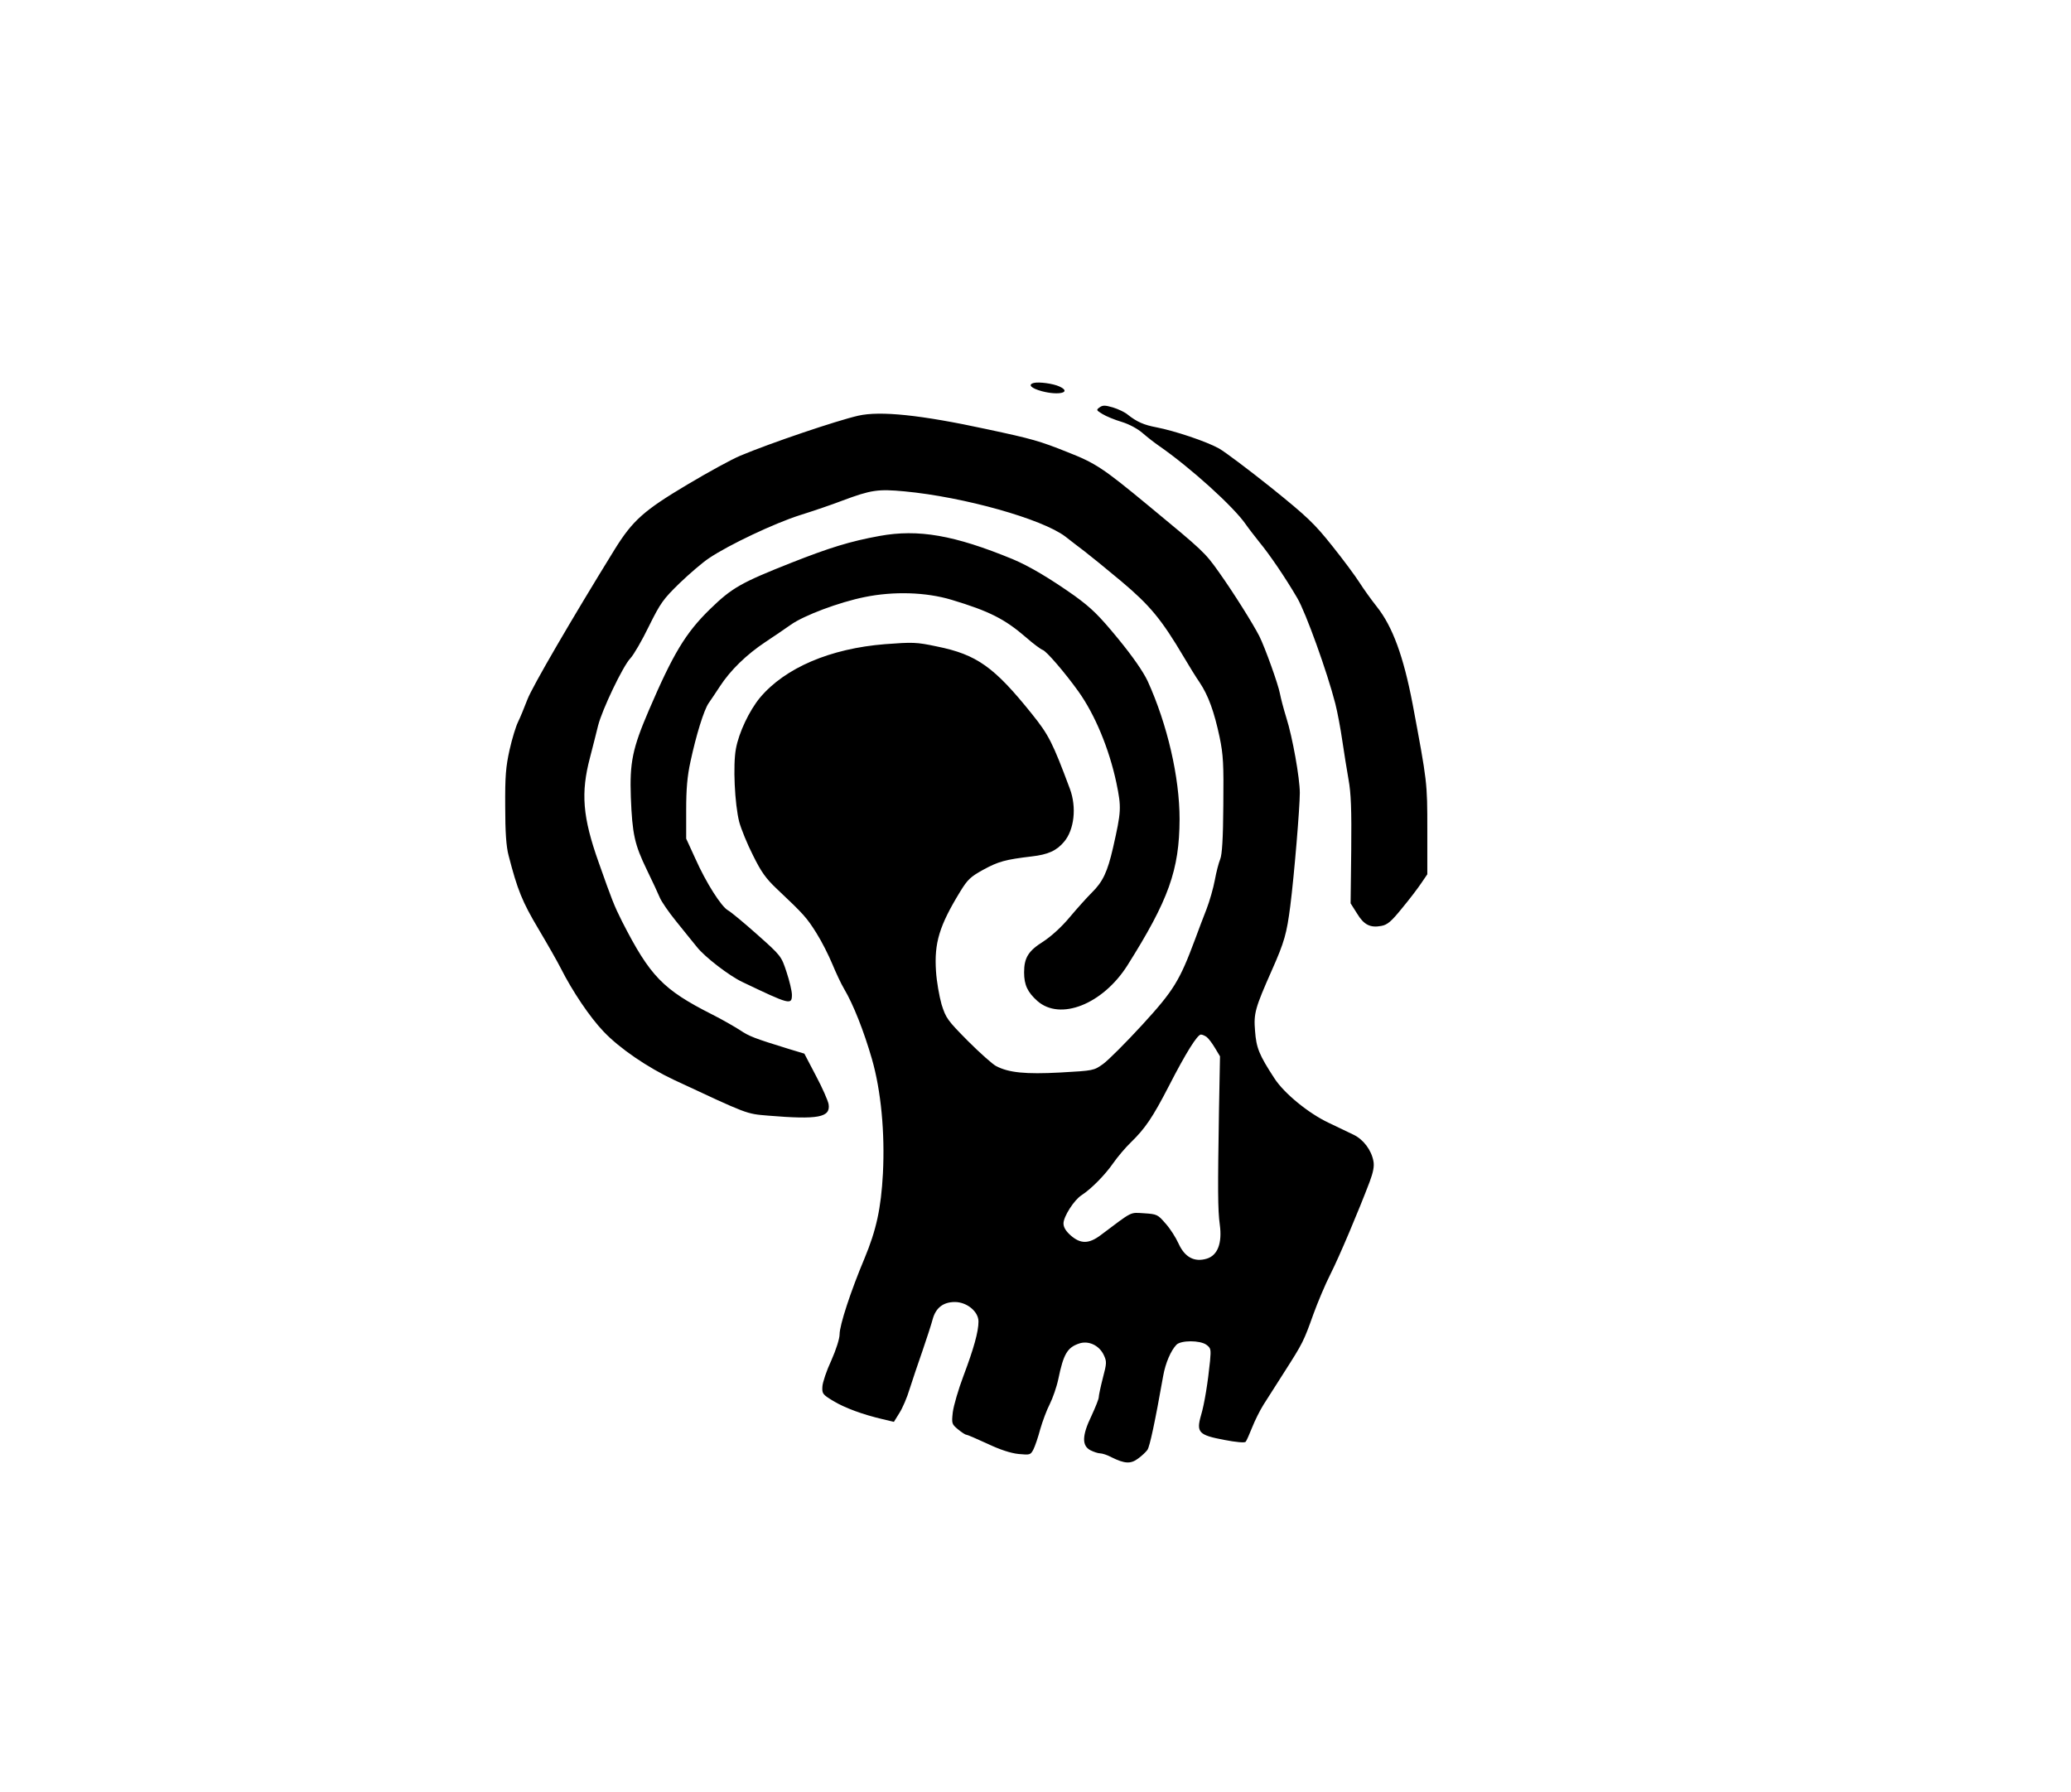
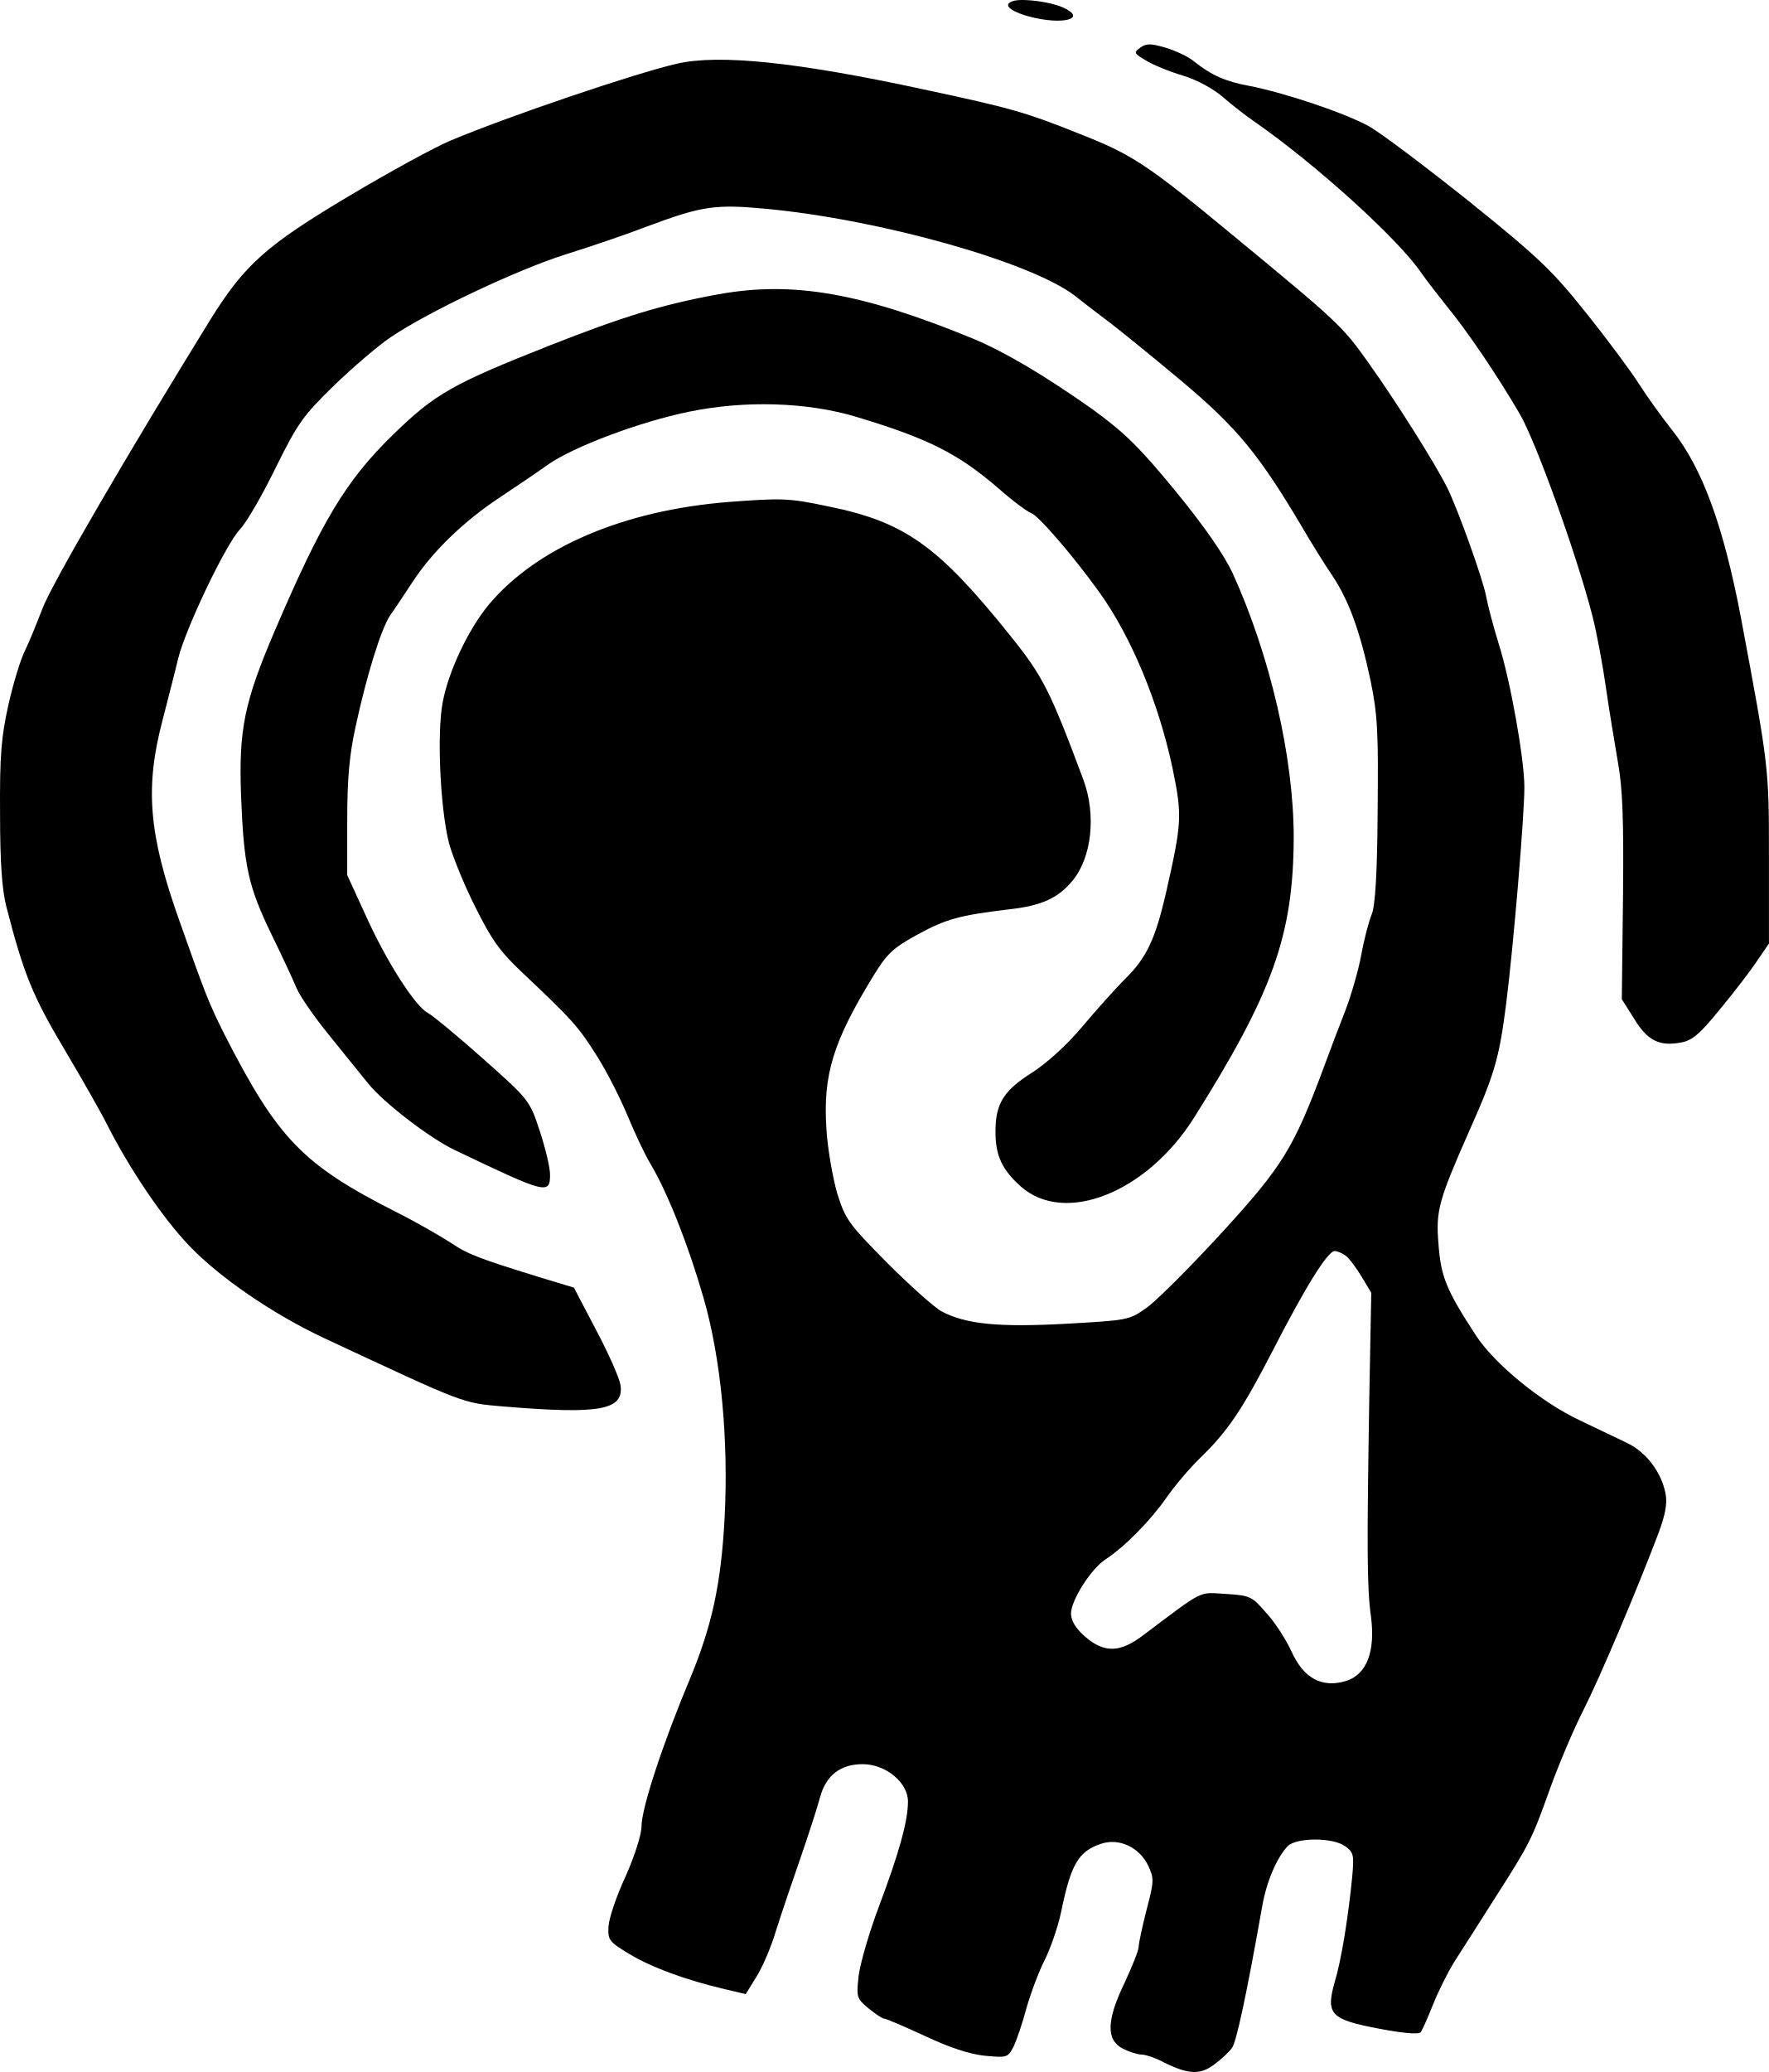
- <svg xmlns="http://www.w3.org/2000/svg" version="1.0" width="999pt" height="864pt" viewBox="0 0 999 864" preserveAspectRatio="xMidYMid meet">
-   <g transform="translate(0,864) scale(0.1,-0.1)" fill="#000000" stroke="none">
-     <path d="M4987 6793 c-31 -8 -13 -26 39 -40 84 -22 146 -5 84 23 -30 14 -98 23 -123 17z M5304 6675 c-17 -12 -16 -14 14 -32 18 -11 59 -28 93 -38 36 -11 77 -33 102 -55 23 -20 58 -47 77 -60 153 -106 361 -294 420 -380 13 -19 43 -57 65 -85 48 -58 124 -169 183 -270 41 -70 144 -356 183 -508 11 -43 26 -124 34 -180 8 -56 22 -140 30 -187 12 -66 15 -143 13 -341 l-3 -256 31 -49 c33 -55 64 -70 117 -60 29 5 48 21 99 84 35 42 77 97 93 121 l30 44 0 216 c0 228 0 227 -71 606 -44 229 -96 372 -172 468 -27 34 -65 87 -84 117 -19 30 -78 110 -131 176 -86 108 -119 140 -294 281 -109 87 -223 173 -253 190 -61 34 -214 85 -302 102 -59 11 -94 26 -138 61 -14 12 -46 27 -72 35 -38 11 -49 11 -64 0z M4140 6635 c-105 -24 -424 -132 -569 -193 -41 -17 -156 -80 -255 -139 -210 -125 -264 -173 -351 -313 -205 -332 -398 -663 -421 -724 -15 -39 -35 -88 -45 -108 -10 -20 -29 -81 -41 -135 -18 -81 -22 -127 -21 -273 0 -124 5 -193 16 -235 43 -167 66 -224 144 -355 44 -74 93 -160 108 -190 56 -111 140 -236 207 -306 77 -81 212 -173 340 -233 358 -167 346 -163 453 -172 242 -20 302 -9 292 55 -3 17 -30 79 -61 137 l-56 107 -73 22 c-169 52 -194 62 -237 91 -25 16 -85 51 -135 76 -237 120 -299 184 -434 448 -39 78 -48 101 -113 285 -78 219 -87 336 -42 506 14 55 32 124 39 154 19 76 120 288 156 325 16 17 56 86 89 154 56 113 69 131 148 208 48 46 111 100 141 120 96 65 319 170 439 208 64 20 158 52 207 71 137 51 170 56 298 44 287 -27 664 -133 776 -218 25 -20 66 -51 91 -70 25 -19 105 -84 178 -145 139 -117 194 -183 303 -367 24 -41 58 -96 76 -122 42 -63 70 -141 96 -263 18 -87 20 -130 18 -329 -1 -160 -6 -238 -15 -260 -7 -17 -19 -62 -26 -101 -7 -38 -25 -101 -40 -140 -15 -38 -40 -104 -55 -145 -75 -201 -103 -247 -255 -413 -79 -86 -164 -171 -189 -189 -45 -32 -46 -32 -206 -41 -168 -9 -249 -1 -310 31 -16 8 -78 63 -136 121 -99 100 -106 110 -127 176 -11 39 -24 111 -27 161 -9 136 16 219 117 384 35 57 49 71 111 105 73 40 107 49 232 64 81 9 122 28 158 71 49 58 61 166 28 255 -84 225 -102 260 -183 361 -182 227 -266 287 -459 326 -99 21 -116 21 -250 11 -264 -21 -482 -114 -603 -258 -52 -63 -102 -169 -116 -246 -15 -78 -6 -268 16 -354 9 -33 38 -105 66 -160 40 -81 62 -112 116 -163 128 -121 143 -137 190 -212 26 -41 60 -109 77 -150 17 -41 42 -95 57 -120 44 -74 95 -203 134 -338 44 -153 63 -355 53 -552 -9 -169 -32 -273 -89 -410 -66 -157 -120 -321 -120 -366 0 -21 -17 -74 -40 -126 -23 -49 -42 -106 -43 -126 -2 -34 1 -38 52 -69 56 -34 144 -66 238 -88 l55 -13 26 42 c15 23 38 76 50 117 13 41 41 124 62 184 21 61 43 129 49 152 15 55 51 83 107 83 58 0 114 -46 114 -94 0 -49 -23 -131 -72 -261 -25 -66 -48 -145 -52 -177 -6 -54 -5 -57 25 -82 17 -14 35 -26 40 -26 5 0 51 -20 101 -43 61 -29 113 -46 151 -50 55 -5 58 -5 72 22 8 16 23 60 33 98 11 38 31 92 46 121 14 28 33 82 41 120 25 122 44 153 101 172 45 15 96 -9 118 -55 15 -32 15 -39 -4 -111 -11 -43 -20 -85 -20 -94 0 -8 -16 -48 -35 -89 -46 -95 -47 -144 -5 -166 16 -8 37 -15 47 -15 10 0 35 -8 55 -19 63 -31 92 -33 128 -6 18 13 38 32 45 42 11 16 36 131 76 357 11 62 37 122 64 150 22 22 113 22 144 0 22 -16 23 -22 18 -78 -10 -101 -27 -208 -44 -264 -23 -81 -10 -94 112 -117 57 -11 99 -15 104 -9 4 5 18 36 31 69 13 33 38 83 55 110 18 28 64 100 102 160 87 136 92 146 138 275 21 58 58 146 83 195 43 85 135 303 189 445 17 46 23 75 18 100 -10 53 -48 104 -96 127 -24 12 -78 37 -119 57 -98 46 -215 142 -262 214 -75 115 -88 148 -94 230 -7 84 0 109 81 292 61 137 72 178 89 310 19 150 46 475 46 546 0 70 -35 268 -65 362 -13 42 -27 95 -31 117 -8 44 -72 222 -99 276 -31 61 -126 212 -195 309 -68 96 -76 103 -340 321 -219 181 -255 205 -390 258 -135 54 -170 64 -390 111 -319 69 -514 89 -620 65z m1681 -2997 c9 -7 27 -31 40 -53 l24 -40 -5 -265 c-6 -372 -6 -476 4 -547 12 -89 -10 -148 -63 -164 -60 -18 -106 7 -136 73 -13 29 -41 73 -63 97 -37 43 -41 45 -103 49 -70 4 -52 13 -209 -105 -57 -43 -97 -44 -145 -2 -24 21 -35 40 -35 58 0 33 51 113 87 136 49 32 115 100 153 155 21 30 59 75 85 100 69 67 105 120 183 271 83 162 138 249 155 249 7 0 20 -6 28 -12z M4243 6055 c-143 -26 -242 -57 -425 -129 -245 -97 -287 -121 -393 -224 -118 -115 -178 -215 -296 -490 -78 -182 -92 -250 -86 -417 7 -179 18 -228 77 -350 27 -55 55 -116 63 -135 8 -19 43 -70 78 -113 35 -44 81 -100 101 -125 38 -48 155 -138 218 -168 230 -110 240 -113 240 -62 0 18 -12 68 -26 110 -25 76 -26 78 -142 181 -64 57 -127 109 -140 116 -32 17 -106 133 -158 250 l-44 96 0 138 c0 101 5 163 21 235 27 126 64 246 87 280 11 15 35 52 55 82 50 77 128 153 220 214 42 28 97 65 122 83 64 45 232 108 355 133 141 29 297 24 420 -13 183 -55 257 -93 359 -181 35 -31 72 -58 81 -61 18 -6 106 -108 172 -200 80 -112 148 -276 183 -440 25 -121 24 -137 -16 -314 -27 -117 -49 -164 -103 -217 -22 -22 -70 -75 -106 -118 -40 -48 -89 -92 -127 -117 -72 -45 -93 -78 -93 -149 0 -61 17 -96 64 -138 110 -97 315 -16 434 171 199 316 251 460 252 706 0 202 -59 457 -154 666 -22 46 -70 116 -143 205 -92 112 -128 147 -209 206 -119 84 -218 143 -299 177 -282 116 -455 146 -642 112z" />
+ <svg xmlns="http://www.w3.org/2000/svg" version="1.0" width="444.814pt" height="520.874pt" viewBox="0 0 444.814 520.874" preserveAspectRatio="xMidYMid" id="svg1">
+   <defs id="defs1" />
+   <g transform="matrix(0.1,0,0,-0.1,-243.6858,679.4889)" fill="#000000" stroke="none" id="g1">
+     <path d="m 4987,6793 c -31,-8 -13,-26 39,-40 84,-22 146,-5 84,23 -30,14 -98,23 -123,17 z m 317,-118 c -17,-12 -16,-14 14,-32 18,-11 59,-28 93,-38 36,-11 77,-33 102,-55 23,-20 58,-47 77,-60 153,-106 361,-294 420,-380 13,-19 43,-57 65,-85 48,-58 124,-169 183,-270 41,-70 144,-356 183,-508 11,-43 26,-124 34,-180 8,-56 22,-140 30,-187 12,-66 15,-143 13,-341 l -3,-256 31,-49 c 33,-55 64,-70 117,-60 29,5 48,21 99,84 35,42 77,97 93,121 l 30,44 v 216 c 0,228 0,227 -71,606 -44,229 -96,372 -172,468 -27,34 -65,87 -84,117 -19,30 -78,110 -131,176 -86,108 -119,140 -294,281 -109,87 -223,173 -253,190 -61,34 -214,85 -302,102 -59,11 -94,26 -138,61 -14,12 -46,27 -72,35 -38,11 -49,11 -64,0 z m -1164,-40 c -105,-24 -424,-132 -569,-193 -41,-17 -156,-80 -255,-139 -210,-125 -264,-173 -351,-313 -205,-332 -398,-663 -421,-724 -15,-39 -35,-88 -45,-108 -10,-20 -29,-81 -41,-135 -18,-81 -22,-127 -21,-273 0,-124 5,-193 16,-235 43,-167 66,-224 144,-355 44,-74 93,-160 108,-190 56,-111 140,-236 207,-306 77,-81 212,-173 340,-233 358,-167 346,-163 453,-172 242,-20 302,-9 292,55 -3,17 -30,79 -61,137 l -56,107 -73,22 c -169,52 -194,62 -237,91 -25,16 -85,51 -135,76 -237,120 -299,184 -434,448 -39,78 -48,101 -113,285 -78,219 -87,336 -42,506 14,55 32,124 39,154 19,76 120,288 156,325 16,17 56,86 89,154 56,113 69,131 148,208 48,46 111,100 141,120 96,65 319,170 439,208 64,20 158,52 207,71 137,51 170,56 298,44 287,-27 664,-133 776,-218 25,-20 66,-51 91,-70 25,-19 105,-84 178,-145 139,-117 194,-183 303,-367 24,-41 58,-96 76,-122 42,-63 70,-141 96,-263 18,-87 20,-130 18,-329 -1,-160 -6,-238 -15,-260 -7,-17 -19,-62 -26,-101 -7,-38 -25,-101 -40,-140 -15,-38 -40,-104 -55,-145 -75,-201 -103,-247 -255,-413 -79,-86 -164,-171 -189,-189 -45,-32 -46,-32 -206,-41 -168,-9 -249,-1 -310,31 -16,8 -78,63 -136,121 -99,100 -106,110 -127,176 -11,39 -24,111 -27,161 -9,136 16,219 117,384 35,57 49,71 111,105 73,40 107,49 232,64 81,9 122,28 158,71 49,58 61,166 28,255 -84,225 -102,260 -183,361 -182,227 -266,287 -459,326 -99,21 -116,21 -250,11 -264,-21 -482,-114 -603,-258 -52,-63 -102,-169 -116,-246 -15,-78 -6,-268 16,-354 9,-33 38,-105 66,-160 40,-81 62,-112 116,-163 128,-121 143,-137 190,-212 26,-41 60,-109 77,-150 17,-41 42,-95 57,-120 44,-74 95,-203 134,-338 44,-153 63,-355 53,-552 -9,-169 -32,-273 -89,-410 -66,-157 -120,-321 -120,-366 0,-21 -17,-74 -40,-126 -23,-49 -42,-106 -43,-126 -2,-34 1,-38 52,-69 56,-34 144,-66 238,-88 l 55,-13 26,42 c 15,23 38,76 50,117 13,41 41,124 62,184 21,61 43,129 49,152 15,55 51,83 107,83 58,0 114,-46 114,-94 0,-49 -23,-131 -72,-261 -25,-66 -48,-145 -52,-177 -6,-54 -5,-57 25,-82 17,-14 35,-26 40,-26 5,0 51,-20 101,-43 61,-29 113,-46 151,-50 55,-5 58,-5 72,22 8,16 23,60 33,98 11,38 31,92 46,121 14,28 33,82 41,120 25,122 44,153 101,172 45,15 96,-9 118,-55 15,-32 15,-39 -4,-111 -11,-43 -20,-85 -20,-94 0,-8 -16,-48 -35,-89 -46,-95 -47,-144 -5,-166 16,-8 37,-15 47,-15 10,0 35,-8 55,-19 63,-31 92,-33 128,-6 18,13 38,32 45,42 11,16 36,131 76,357 11,62 37,122 64,150 22,22 113,22 144,0 22,-16 23,-22 18,-78 -10,-101 -27,-208 -44,-264 -23,-81 -10,-94 112,-117 57,-11 99,-15 104,-9 4,5 18,36 31,69 13,33 38,83 55,110 18,28 64,100 102,160 87,136 92,146 138,275 21,58 58,146 83,195 43,85 135,303 189,445 17,46 23,75 18,100 -10,53 -48,104 -96,127 -24,12 -78,37 -119,57 -98,46 -215,142 -262,214 -75,115 -88,148 -94,230 -7,84 0,109 81,292 61,137 72,178 89,310 19,150 46,475 46,546 0,70 -35,268 -65,362 -13,42 -27,95 -31,117 -8,44 -72,222 -99,276 -31,61 -126,212 -195,309 -68,96 -76,103 -340,321 -219,181 -255,205 -390,258 -135,54 -170,64 -390,111 -319,69 -514,89 -620,65 z M 5821,3638 c 9,-7 27,-31 40,-53 l 24,-40 -5,-265 c -6,-372 -6,-476 4,-547 12,-89 -10,-148 -63,-164 -60,-18 -106,7 -136,73 -13,29 -41,73 -63,97 -37,43 -41,45 -103,49 -70,4 -52,13 -209,-105 -57,-43 -97,-44 -145,-2 -24,21 -35,40 -35,58 0,33 51,113 87,136 49,32 115,100 153,155 21,30 59,75 85,100 69,67 105,120 183,271 83,162 138,249 155,249 7,0 20,-6 28,-12 z M 4243,6055 c -143,-26 -242,-57 -425,-129 -245,-97 -287,-121 -393,-224 -118,-115 -178,-215 -296,-490 -78,-182 -92,-250 -86,-417 7,-179 18,-228 77,-350 27,-55 55,-116 63,-135 8,-19 43,-70 78,-113 35,-44 81,-100 101,-125 38,-48 155,-138 218,-168 230,-110 240,-113 240,-62 0,18 -12,68 -26,110 -25,76 -26,78 -142,181 -64,57 -127,109 -140,116 -32,17 -106,133 -158,250 l -44,96 v 138 c 0,101 5,163 21,235 27,126 64,246 87,280 11,15 35,52 55,82 50,77 128,153 220,214 42,28 97,65 122,83 64,45 232,108 355,133 141,29 297,24 420,-13 183,-55 257,-93 359,-181 35,-31 72,-58 81,-61 18,-6 106,-108 172,-200 80,-112 148,-276 183,-440 25,-121 24,-137 -16,-314 -27,-117 -49,-164 -103,-217 -22,-22 -70,-75 -106,-118 -40,-48 -89,-92 -127,-117 -72,-45 -93,-78 -93,-149 0,-61 17,-96 64,-138 110,-97 315,-16 434,171 199,316 251,460 252,706 0,202 -59,457 -154,666 -22,46 -70,116 -143,205 -92,112 -128,147 -209,206 -119,84 -218,143 -299,177 -282,116 -455,146 -642,112 z" id="path1" />
  </g>
</svg>
